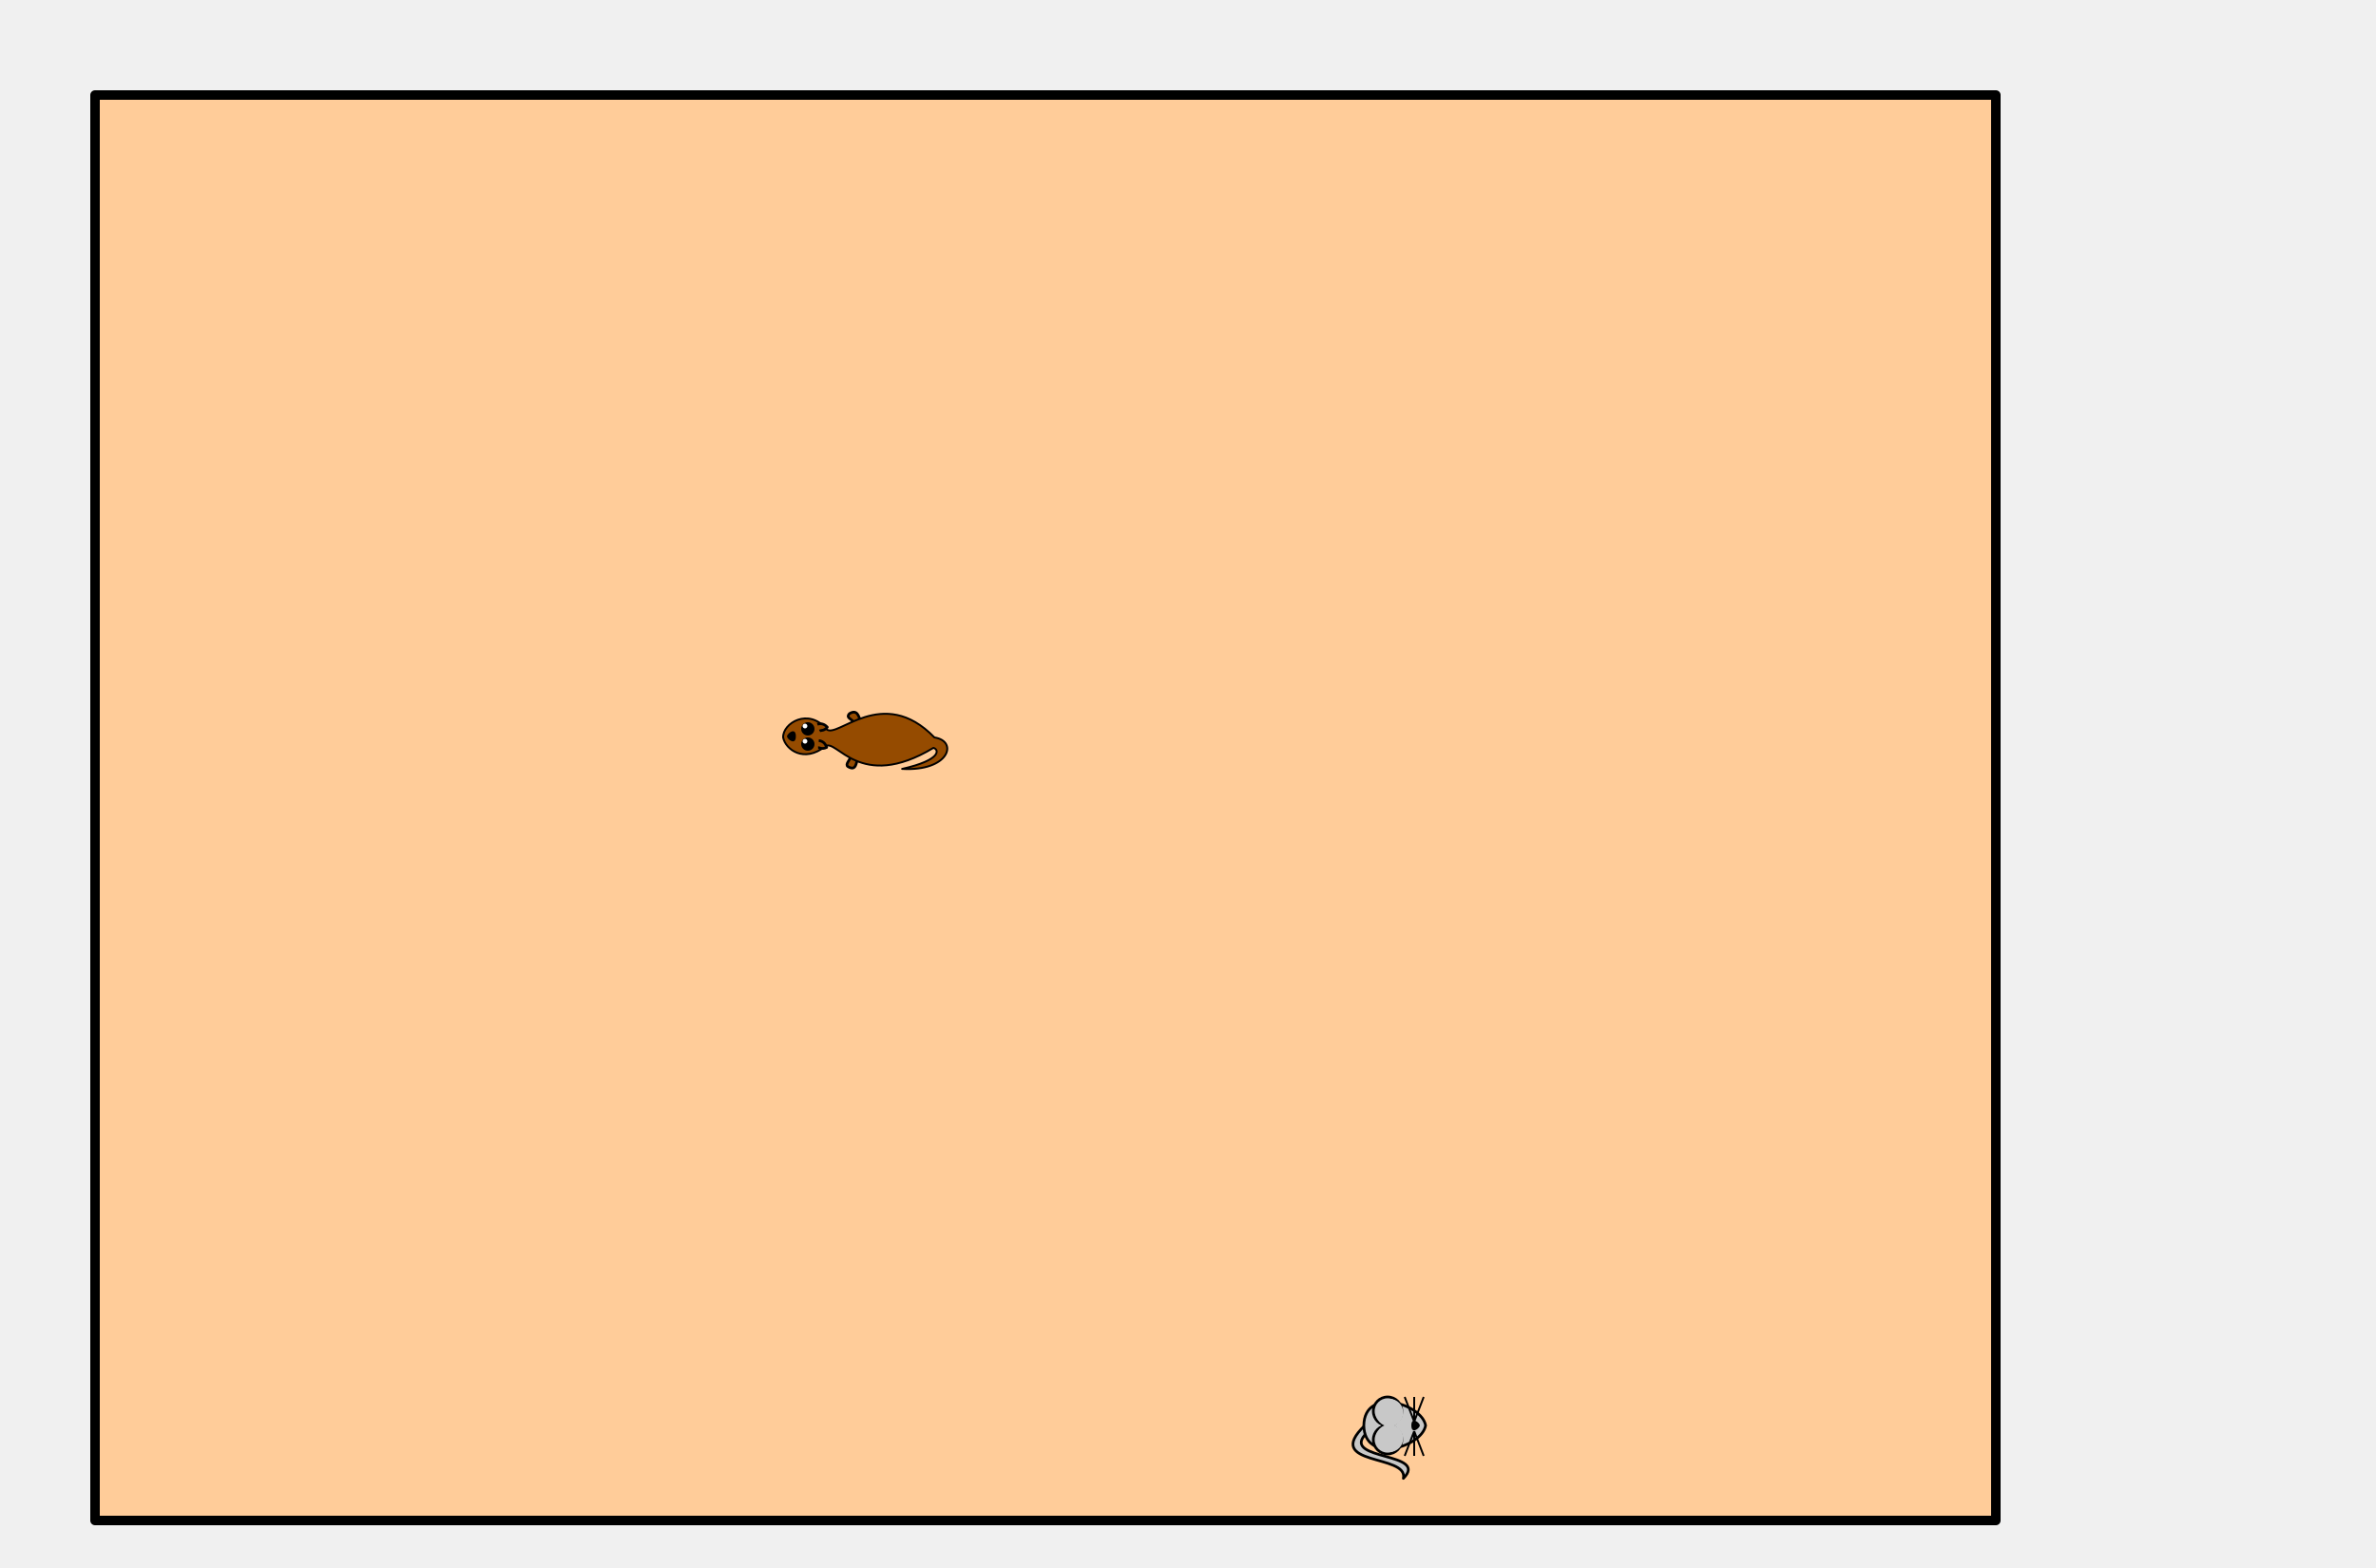
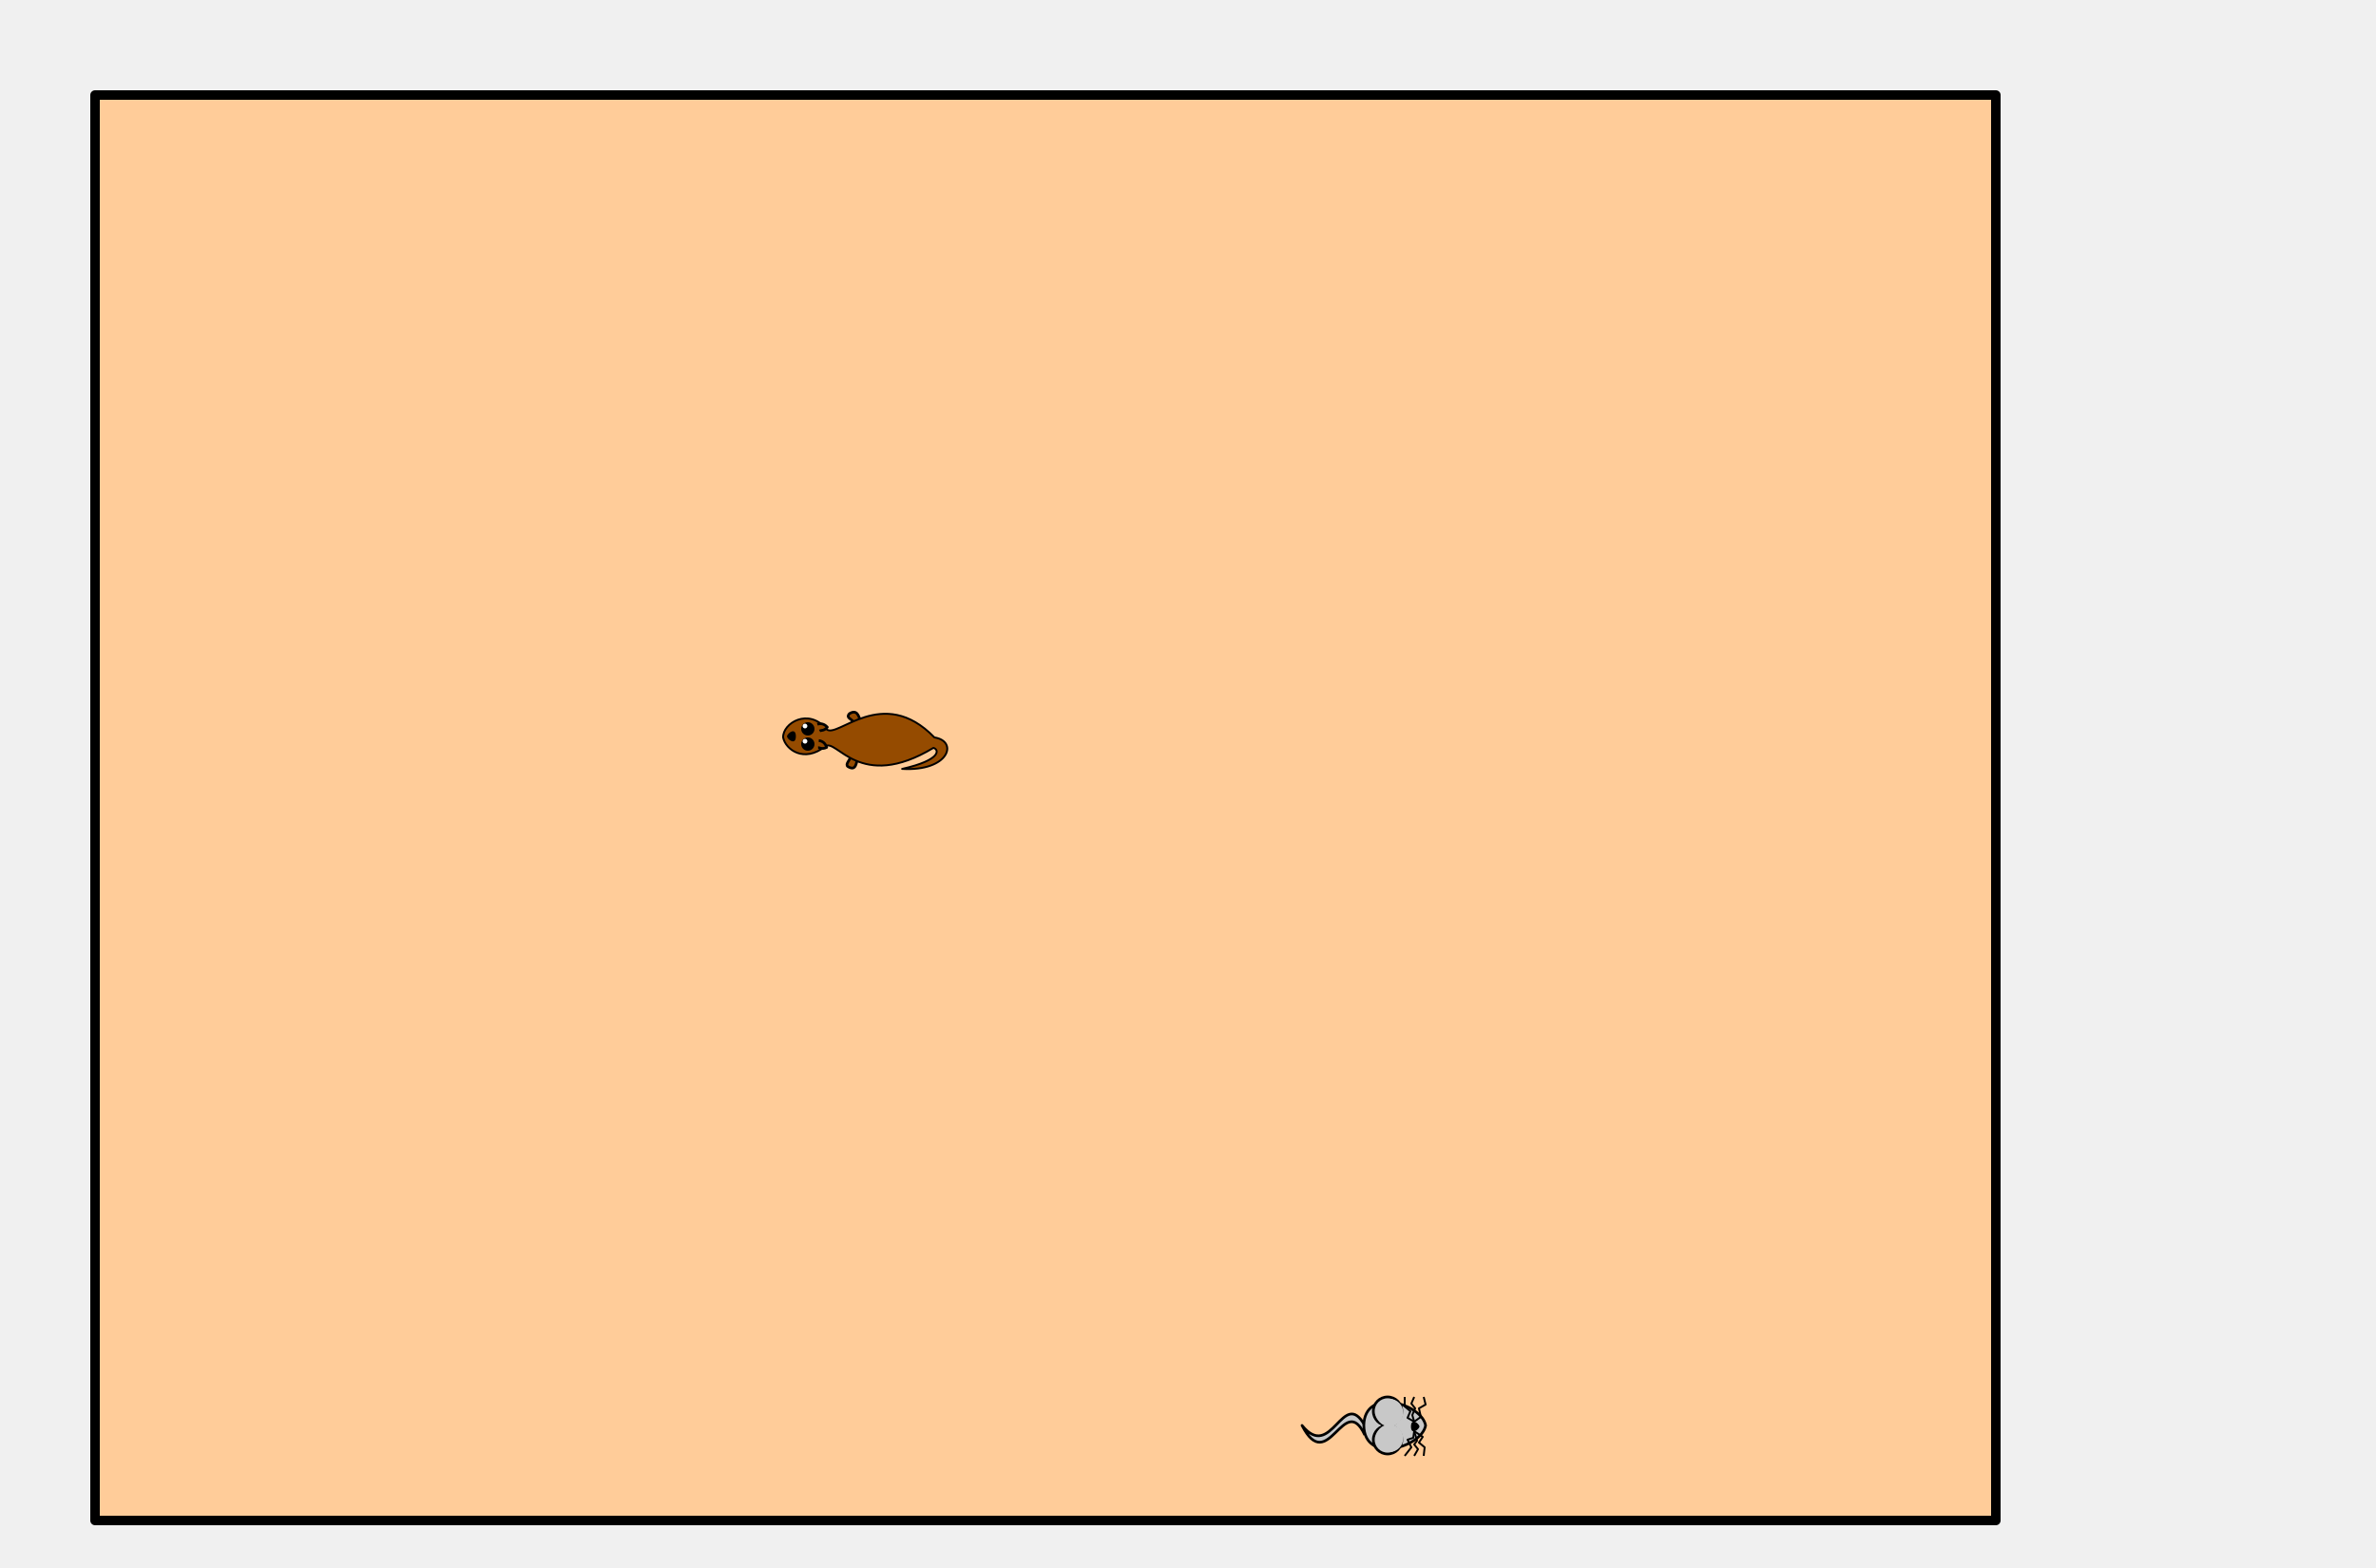
<svg xmlns="http://www.w3.org/2000/svg" version="1.2" width="250mm" height="165mm" viewBox="0 0 25000 16500" preserveAspectRatio="xMidYMid" fill-rule="evenodd" stroke-width="28.222" stroke-linejoin="round" xml:space="preserve">
  <rect id="box" x="1000" y="1000" width="20000" height="15000" fill="rgb(255,204,153)" stroke="black" stroke-width="100" />
  <g id="mongoose">
    <path id="mongoose_paw1" fill="rgb(149,75,0)" stroke="black" d="M 8976,7590 C 8942,7557 8903,7549 8937,7510 9020,7459 9035,7544 9046,7563" />
    <path id="mongoose_paw2" fill="rgb(149,75,0)" stroke="black" d="M 9019,8002 C 9004,8061 8992,8100 8937,8075 8882,8054 8931,8014 8946,7975" />
    <path id="mongoose_body" fill="rgb(149,75,0)" stroke="black" stroke-width="20" d="M 8240,7761 C 8234,7610 8508,7443 8696,7673 8805,7782 9286,7196 9832,7760 10086,7799 9987,8120 9492,8091 9912,7996 9881,7885 9821,7870 9040,8340 8802,7760 8682,7855 8461,8030 8267,7890 8240,7761 Z" />
    <path id="mongoose_nose" d="M 8280,7749 C 8285,7782 8374,7849 8374,7748 8374,7647 8285,7715 8280,7749 Z" />
    <circle id="mongoose_eye1" cx="8500" cy="7670" r="70" />
    <circle id="mongoose_eyeball1" fill="white" cx="8470" cy="7640" r="25" />
    <circle id="mongoose_eye2" cx="8500" cy="7830" r="70" />
    <circle id="mongoose_eyeball2" fill="white" cx="8470" cy="7800" r="25" />
    <path id="mongoose_ear1" fill="rgb(149,75,0)" stroke="black" d="M 8600,7621 C 8657,7603 8692,7638 8705,7652 8669,7694 8643,7682 8624,7692" />
    <path id="mongoose_ear2" fill="rgb(149,75,0)" stroke="black" d="M 8615,7793 C 8675,7800 8692,7847 8698,7865 8648,7888 8629,7867 8608,7868" />
  </g>
  <g id="mouse">
-     <path id="mouse_tail" style="display:none" fill="rgb(200,200,200)" stroke="black" d="M 14360,15000 C 14130,14590 14012,15386 13700,15000 13974,15537 14142,14633 14360,15100" />
-     <path id="mouse_tail_2" fill="rgb(200,200,200)" stroke="black" d="M 14360,15000 C 13912,15431 14824,15298 14766,15557 15041,15282 14131,15369 14360,15100" />
+     <path id="mouse_tail" fill="rgb(200,200,200)" stroke="black" d="M 14360,15000 C 14130,14590 14012,15386 13700,15000 13974,15537 14142,14633 14360,15100" />
    <path id="mouse_body" fill="rgb(200,200,200)" stroke="black" d="M 15000,15000 C 14960,14770 14355,14590 14350,15000 14355,15410 14960,15230 15000,15000 Z" />
    <circle id="mouse_ear1" fill="rgb(200,200,200)" stroke="black" cx="14600" cy="14850" r="150" />
    <circle id="mouse_ear2" fill="rgb(200,200,200)" stroke="black" cx="14600" cy="15150" r="150" />
    <circle id="mouse_ear1_" fill="rgb(200,200,200)" stroke="none" cx="14620" cy="14865" r="145" />
    <circle id="mouse_ear2_" fill="rgb(200,200,200)" stroke="none" cx="14620" cy="15135" r="145" />
-     <path id="mouse_nose" fill="black" d="M 14940,15000 C 14935,14968 14850,14903 14850,15000 14850,15097 14935,15032 14940,15000 Z" />
-     <path id="mouse_whisker_11" stroke="black" stroke-width="20" fill="none" d="M 14880,14960 L 14780,14700" />
-     <path id="mouse_whisker_12" stroke="black" stroke-width="20" fill="none" d="M 14880,14960 L 14880,14700" />
-     <path id="mouse_whisker_13" stroke="black" stroke-width="20" fill="none" d="M 14880,14960 L 14980,14700" />
-     <path id="mouse_whisker_21" stroke="black" stroke-width="20" fill="none" d="M 14880,15060 L 14780,15320" />
-     <path id="mouse_whisker_22" stroke="black" stroke-width="20" fill="none" d="M 14880,15060 L 14880,15320" />
-     <path id="mouse_whisker_23" stroke="black" stroke-width="20" fill="none" d="M 14880,15060 L 14980,15320" />
+     <path id="mouse_nose" fill="black" d="M 14936,15011 C 14931,14979 14846,14914 14846,15011 14846,15108 14931,15043 14936,15011 Z" />
+     <path id="mouse_whisker_11" stroke="black" stroke-width="20" fill="none" d="M 14880,14960 L 14810,14920 14840,14850 14780,14800 14780,14700" />
+     <path id="mouse_whisker_12" stroke="black" stroke-width="20" fill="none" d="M 14880,14960 L 14860,14890 14890,14820 14850,14770 14880,14700" />
+     <path id="mouse_whisker_13" stroke="black" stroke-width="20" fill="none" d="M 14880,14960 L 14950,14910 14930,14820 15000,14780 14980,14700" />
+     <path id="mouse_whisker_21" stroke="black" stroke-width="20" fill="none" d="M 14880,15060 L 14870,15130 14810,15150 14850,15230 14780,15320" />
+     <path id="mouse_whisker_22" stroke="black" stroke-width="20" fill="none" d="M 14880,15060 L 14910,15160 14880,15200 14920,15250 14880,15320" />
+     <path id="mouse_whisker_23" stroke="black" stroke-width="20" fill="none" d="M 14880,15060 L 14970,15120 14930,15180 14990,15230 14980,15320" />
  </g>
</svg>
